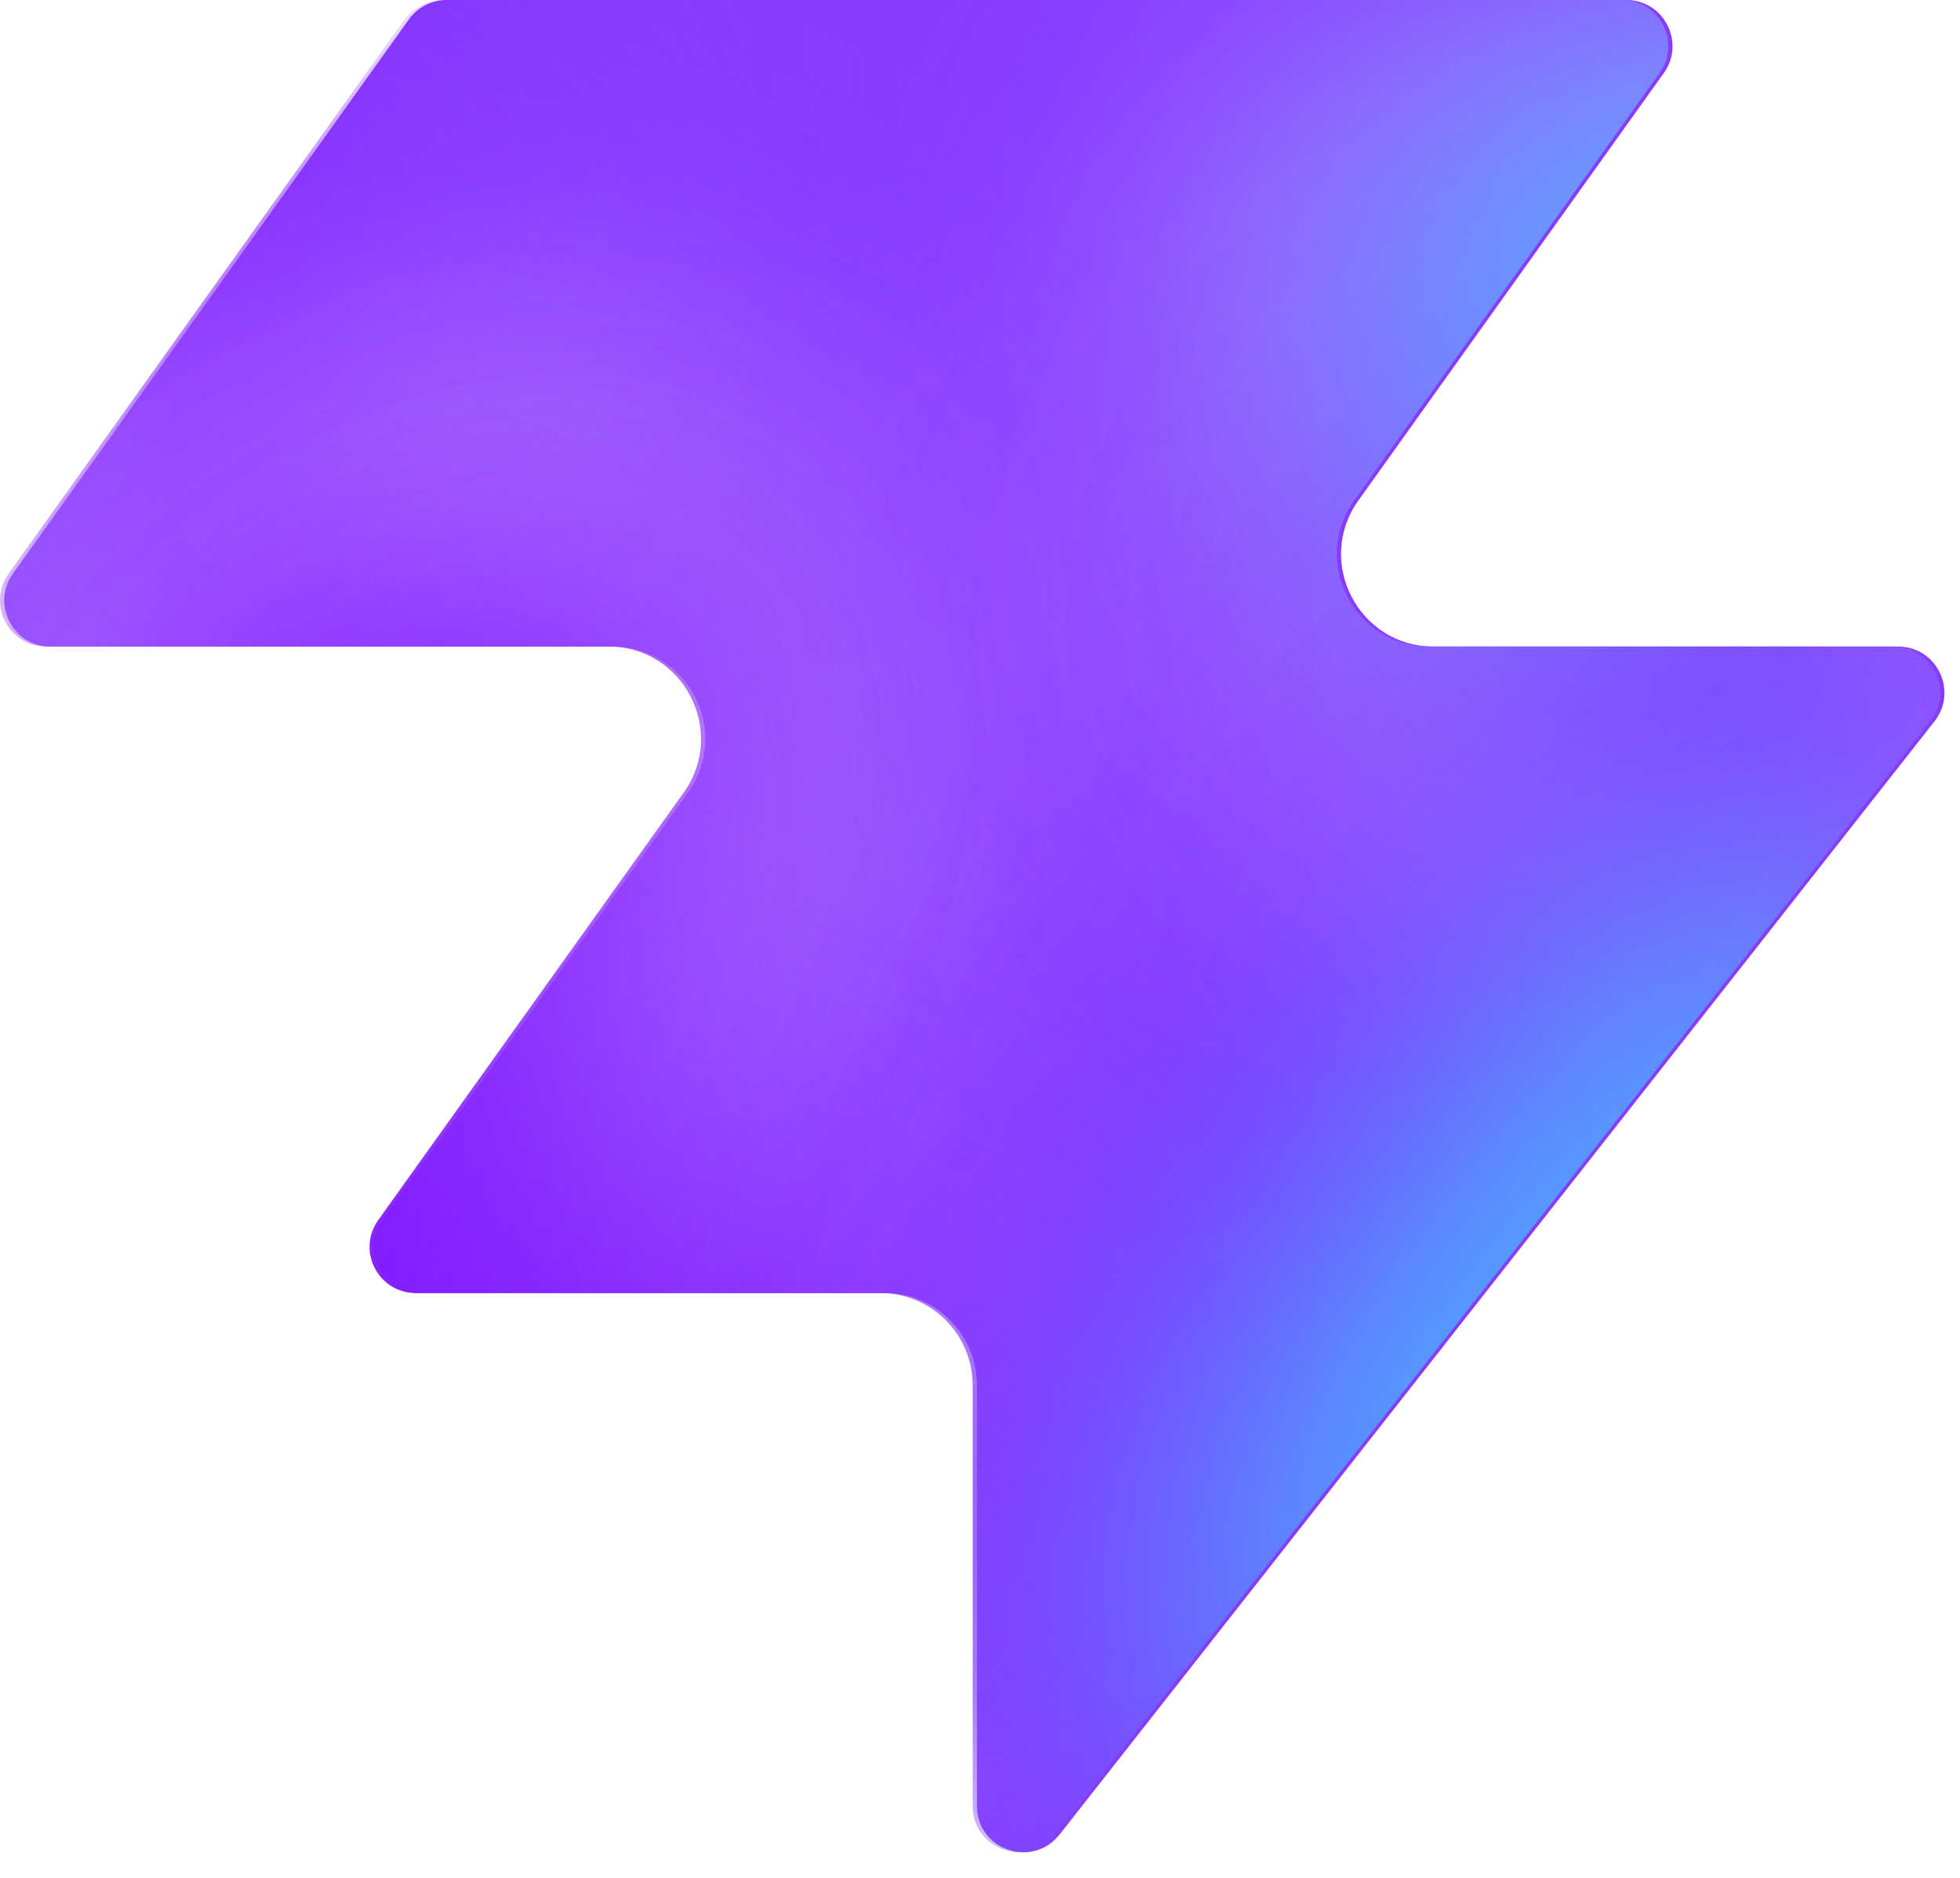
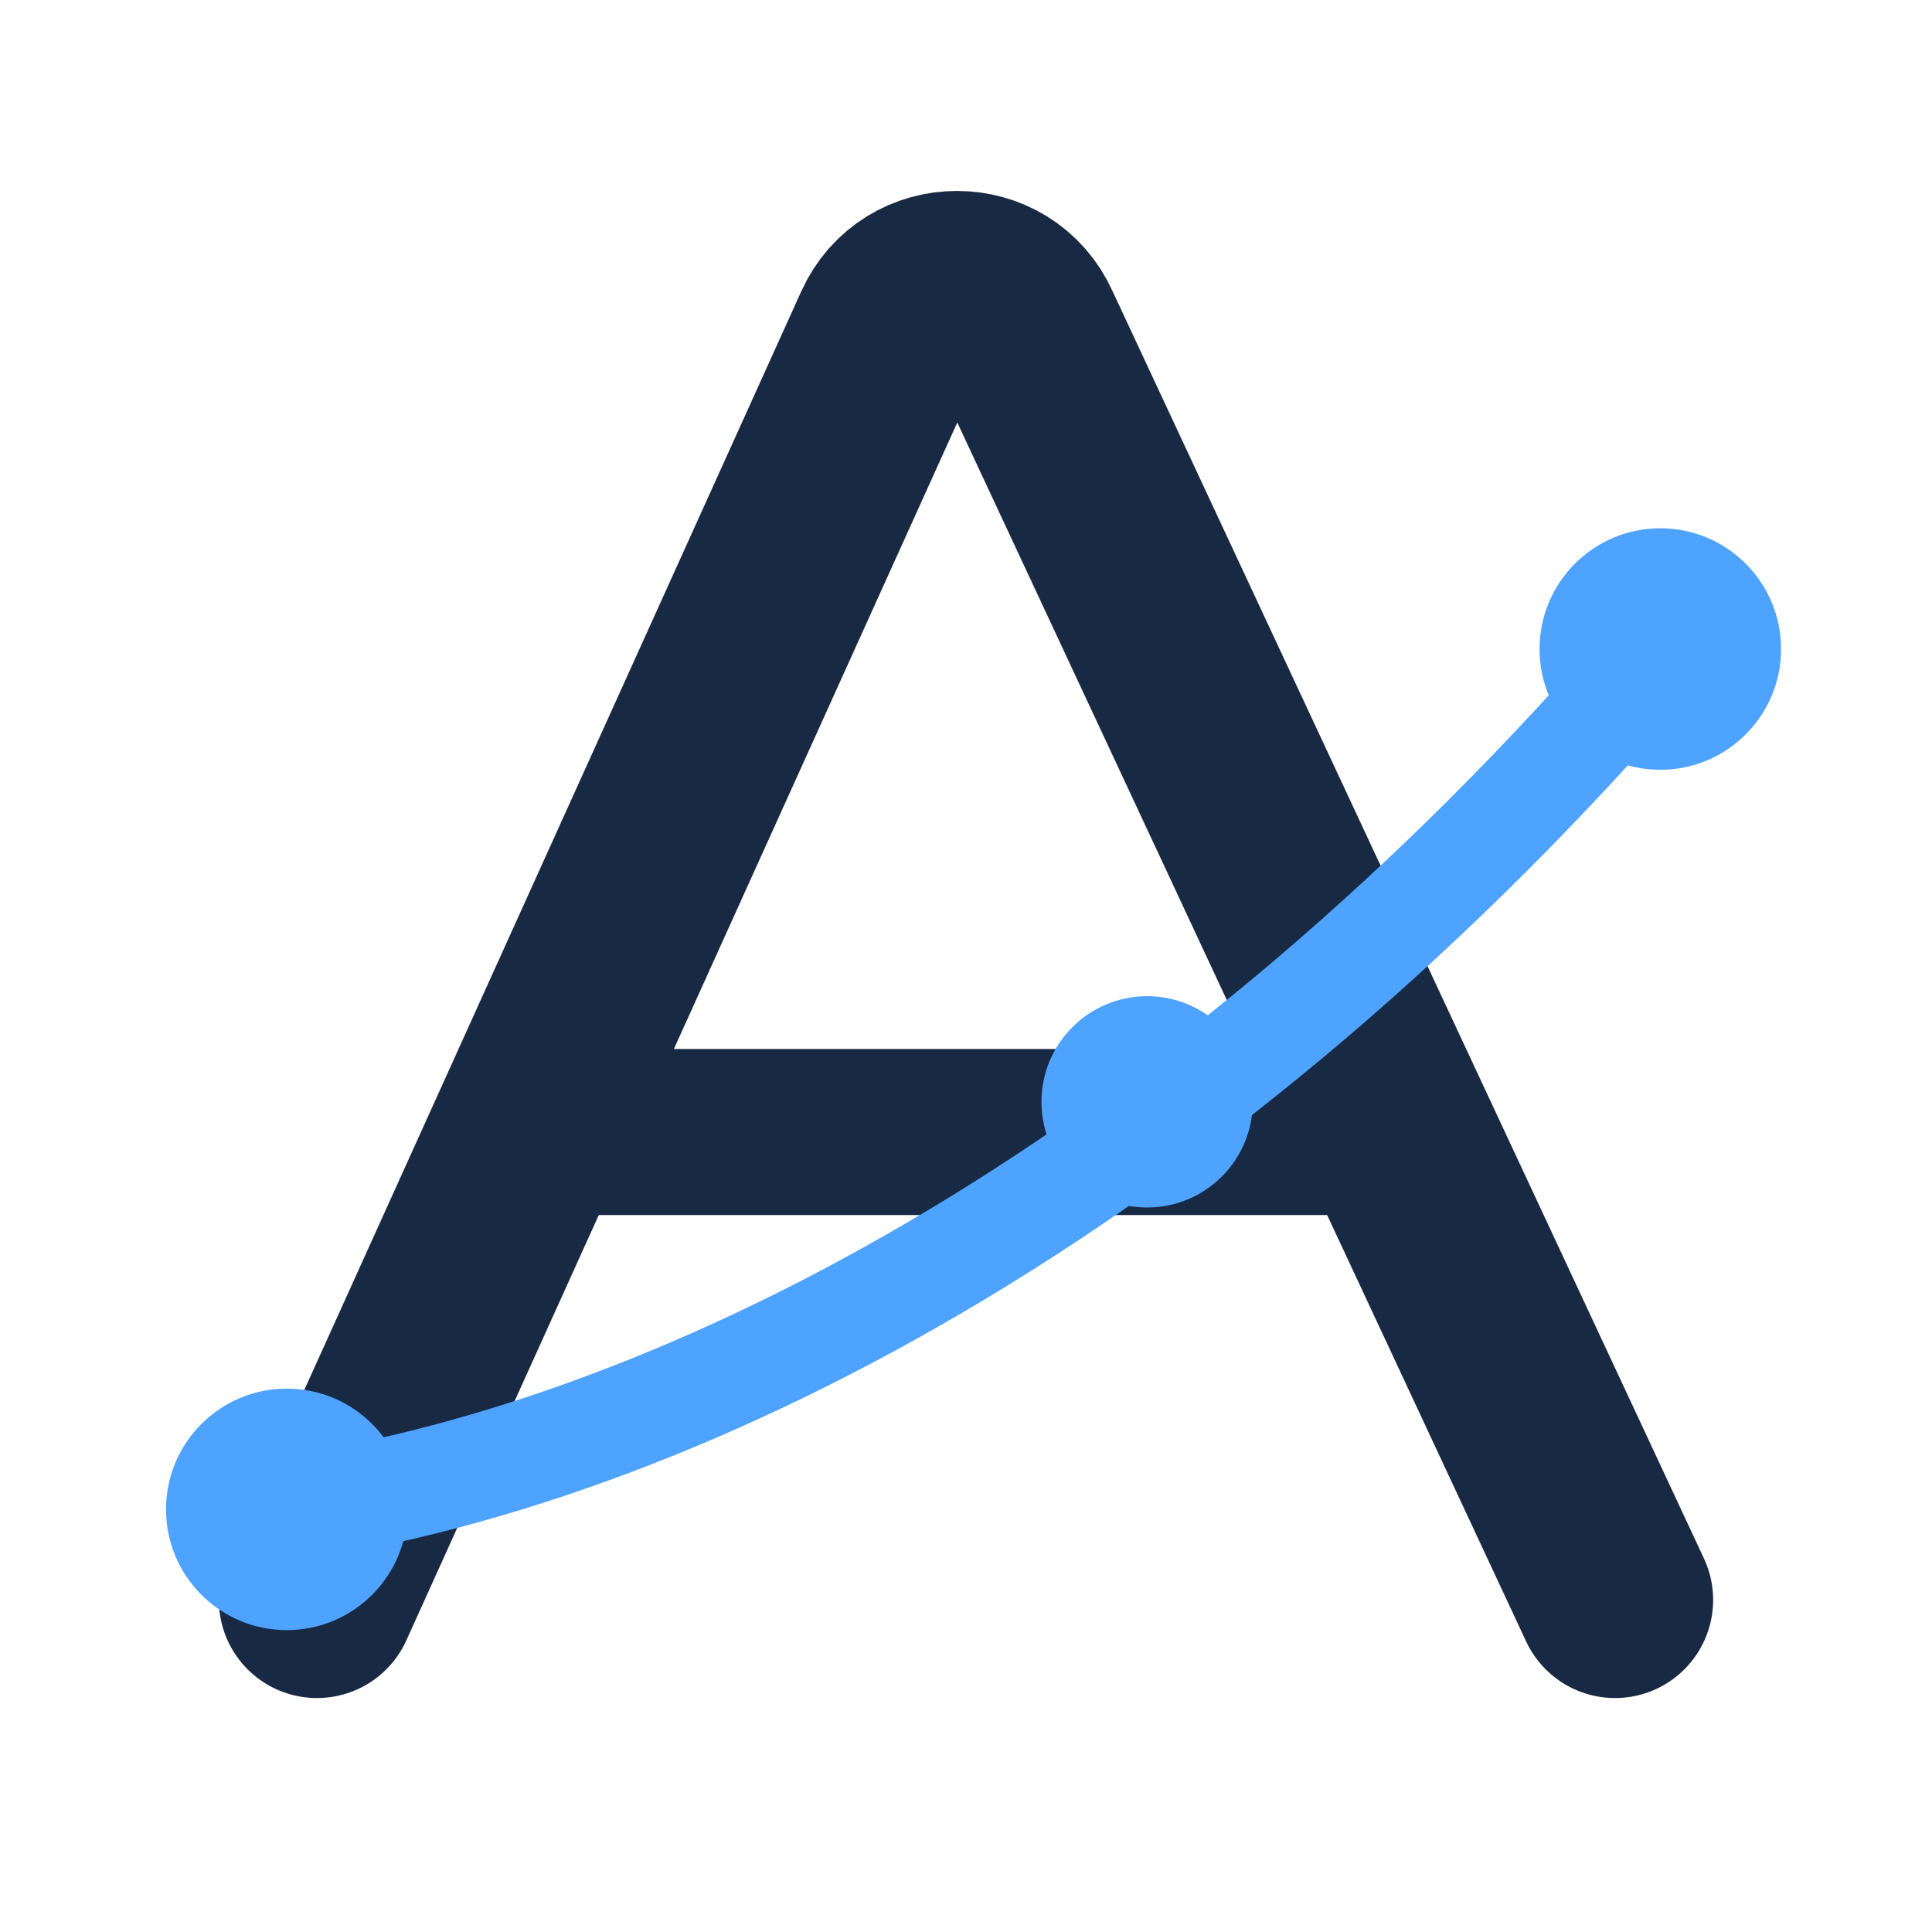
- <svg xmlns="http://www.w3.org/2000/svg" width="48" height="46" fill="none" viewBox="0 0 48 46">
-   <path fill="#863bff" d="M25.946 44.938c-.664.845-2.021.375-2.021-.698V33.937a2.26 2.26 0 0 0-2.262-2.262H10.287c-.92 0-1.456-1.04-.92-1.788l7.48-10.471c1.07-1.497 0-3.578-1.842-3.578H1.237c-.92 0-1.456-1.04-.92-1.788L10.013.474c.214-.297.556-.474.92-.474h28.894c.92 0 1.456 1.04.92 1.788l-7.48 10.471c-1.07 1.498 0 3.579 1.842 3.579h11.377c.943 0 1.473 1.088.89 1.83L25.947 44.94z" style="fill:#863bff;fill:color(display-p3 .525 .23 1);fill-opacity:1" />
-   <mask id="a" width="48" height="46" x="0" y="0" maskUnits="userSpaceOnUse" style="mask-type:alpha">
-     <path fill="#000" d="M25.842 44.938c-.664.844-2.021.375-2.021-.698V33.937a2.26 2.26 0 0 0-2.262-2.262H10.183c-.92 0-1.456-1.04-.92-1.788l7.48-10.471c1.07-1.498 0-3.579-1.842-3.579H1.133c-.92 0-1.456-1.04-.92-1.787L9.91.473c.214-.297.556-.474.92-.474h28.894c.92 0 1.456 1.04.92 1.788l-7.48 10.471c-1.07 1.498 0 3.578 1.842 3.578h11.377c.943 0 1.473 1.088.89 1.832L25.843 44.94z" style="fill:#000;fill-opacity:1" />
-   </mask>
-   <g mask="url(#a)">
-     <g filter="url(#b)">
-       <ellipse cx="5.508" cy="14.704" fill="#ede6ff" rx="5.508" ry="14.704" style="fill:#ede6ff;fill:color(display-p3 .927 .903 1);fill-opacity:1" transform="matrix(.00324 1 1 -.00324 -4.47 31.516)" />
-     </g>
-     <g filter="url(#c)">
-       <ellipse cx="10.399" cy="29.851" fill="#ede6ff" rx="10.399" ry="29.851" style="fill:#ede6ff;fill:color(display-p3 .927 .903 1);fill-opacity:1" transform="matrix(.00324 1 1 -.00324 -39.328 7.883)" />
-     </g>
-     <g filter="url(#d)">
-       <ellipse cx="5.508" cy="30.487" fill="#7e14ff" rx="5.508" ry="30.487" style="fill:#7e14ff;fill:color(display-p3 .492 .077 1);fill-opacity:1" transform="rotate(89.814 -25.913 -14.639)scale(1 -1)" />
-     </g>
-     <g filter="url(#e)">
-       <ellipse cx="5.508" cy="30.599" fill="#7e14ff" rx="5.508" ry="30.599" style="fill:#7e14ff;fill:color(display-p3 .492 .077 1);fill-opacity:1" transform="rotate(89.814 -32.644 -3.334)scale(1 -1)" />
-     </g>
-     <g filter="url(#f)">
-       <ellipse cx="5.508" cy="30.599" fill="#7e14ff" rx="5.508" ry="30.599" style="fill:#7e14ff;fill:color(display-p3 .492 .077 1);fill-opacity:1" transform="matrix(.00324 1 1 -.00324 -34.34 30.47)" />
-     </g>
-     <g filter="url(#g)">
-       <ellipse cx="14.072" cy="22.078" fill="#ede6ff" rx="14.072" ry="22.078" style="fill:#ede6ff;fill:color(display-p3 .927 .903 1);fill-opacity:1" transform="rotate(93.35 24.506 48.493)scale(-1 1)" />
-     </g>
-     <g filter="url(#h)">
-       <ellipse cx="3.47" cy="21.501" fill="#7e14ff" rx="3.47" ry="21.501" style="fill:#7e14ff;fill:color(display-p3 .492 .077 1);fill-opacity:1" transform="rotate(89.009 28.708 47.59)scale(-1 1)" />
-     </g>
-     <g filter="url(#i)">
-       <ellipse cx="3.47" cy="21.501" fill="#7e14ff" rx="3.47" ry="21.501" style="fill:#7e14ff;fill:color(display-p3 .492 .077 1);fill-opacity:1" transform="rotate(89.009 28.708 47.59)scale(-1 1)" />
-     </g>
-     <g filter="url(#j)">
-       <ellipse cx=".387" cy="8.972" fill="#7e14ff" rx="4.407" ry="29.108" style="fill:#7e14ff;fill:color(display-p3 .492 .077 1);fill-opacity:1" transform="rotate(39.51 .387 8.972)" />
-     </g>
-     <g filter="url(#k)">
-       <ellipse cx="47.523" cy="-6.092" fill="#7e14ff" rx="4.407" ry="29.108" style="fill:#7e14ff;fill:color(display-p3 .492 .077 1);fill-opacity:1" transform="rotate(37.892 47.523 -6.092)" />
-     </g>
-     <g filter="url(#l)">
-       <ellipse cx="41.412" cy="6.333" fill="#47bfff" rx="5.971" ry="9.665" style="fill:#47bfff;fill:color(display-p3 .28 .748 1);fill-opacity:1" transform="rotate(37.892 41.412 6.333)" />
-     </g>
-     <g filter="url(#m)">
-       <ellipse cx="-1.879" cy="38.332" fill="#7e14ff" rx="4.407" ry="29.108" style="fill:#7e14ff;fill:color(display-p3 .492 .077 1);fill-opacity:1" transform="rotate(37.892 -1.88 38.332)" />
-     </g>
-     <g filter="url(#n)">
-       <ellipse cx="-1.879" cy="38.332" fill="#7e14ff" rx="4.407" ry="29.108" style="fill:#7e14ff;fill:color(display-p3 .492 .077 1);fill-opacity:1" transform="rotate(37.892 -1.88 38.332)" />
-     </g>
-     <g filter="url(#o)">
-       <ellipse cx="35.651" cy="29.907" fill="#7e14ff" rx="4.407" ry="29.108" style="fill:#7e14ff;fill:color(display-p3 .492 .077 1);fill-opacity:1" transform="rotate(37.892 35.651 29.907)" />
-     </g>
-     <g filter="url(#p)">
-       <ellipse cx="38.418" cy="32.4" fill="#47bfff" rx="5.971" ry="15.297" style="fill:#47bfff;fill:color(display-p3 .28 .748 1);fill-opacity:1" transform="rotate(37.892 38.418 32.4)" />
-     </g>
-   </g>
-   <defs>
-     <filter id="b" width="60.045" height="41.654" x="-19.77" y="16.149" color-interpolation-filters="sRGB" filterUnits="userSpaceOnUse">
-       <feFlood flood-opacity="0" result="BackgroundImageFix" />
-       <feBlend in="SourceGraphic" in2="BackgroundImageFix" result="shape" />
-       <feGaussianBlur result="effect1_foregroundBlur_2002_17158" stdDeviation="7.659" />
-     </filter>
-     <filter id="c" width="90.34" height="51.437" x="-54.613" y="-7.533" color-interpolation-filters="sRGB" filterUnits="userSpaceOnUse">
-       <feFlood flood-opacity="0" result="BackgroundImageFix" />
-       <feBlend in="SourceGraphic" in2="BackgroundImageFix" result="shape" />
-       <feGaussianBlur result="effect1_foregroundBlur_2002_17158" stdDeviation="7.659" />
-     </filter>
-     <filter id="d" width="79.355" height="29.4" x="-49.64" y="2.03" color-interpolation-filters="sRGB" filterUnits="userSpaceOnUse">
-       <feFlood flood-opacity="0" result="BackgroundImageFix" />
-       <feBlend in="SourceGraphic" in2="BackgroundImageFix" result="shape" />
-       <feGaussianBlur result="effect1_foregroundBlur_2002_17158" stdDeviation="4.596" />
-     </filter>
-     <filter id="e" width="79.579" height="29.4" x="-45.045" y="20.029" color-interpolation-filters="sRGB" filterUnits="userSpaceOnUse">
-       <feFlood flood-opacity="0" result="BackgroundImageFix" />
-       <feBlend in="SourceGraphic" in2="BackgroundImageFix" result="shape" />
-       <feGaussianBlur result="effect1_foregroundBlur_2002_17158" stdDeviation="4.596" />
-     </filter>
-     <filter id="f" width="79.579" height="29.4" x="-43.513" y="21.178" color-interpolation-filters="sRGB" filterUnits="userSpaceOnUse">
-       <feFlood flood-opacity="0" result="BackgroundImageFix" />
-       <feBlend in="SourceGraphic" in2="BackgroundImageFix" result="shape" />
-       <feGaussianBlur result="effect1_foregroundBlur_2002_17158" stdDeviation="4.596" />
-     </filter>
-     <filter id="g" width="74.749" height="58.852" x="15.756" y="-17.901" color-interpolation-filters="sRGB" filterUnits="userSpaceOnUse">
-       <feFlood flood-opacity="0" result="BackgroundImageFix" />
-       <feBlend in="SourceGraphic" in2="BackgroundImageFix" result="shape" />
-       <feGaussianBlur result="effect1_foregroundBlur_2002_17158" stdDeviation="7.659" />
-     </filter>
-     <filter id="h" width="61.377" height="25.362" x="23.548" y="2.284" color-interpolation-filters="sRGB" filterUnits="userSpaceOnUse">
-       <feFlood flood-opacity="0" result="BackgroundImageFix" />
-       <feBlend in="SourceGraphic" in2="BackgroundImageFix" result="shape" />
-       <feGaussianBlur result="effect1_foregroundBlur_2002_17158" stdDeviation="4.596" />
-     </filter>
-     <filter id="i" width="61.377" height="25.362" x="23.548" y="2.284" color-interpolation-filters="sRGB" filterUnits="userSpaceOnUse">
-       <feFlood flood-opacity="0" result="BackgroundImageFix" />
-       <feBlend in="SourceGraphic" in2="BackgroundImageFix" result="shape" />
-       <feGaussianBlur result="effect1_foregroundBlur_2002_17158" stdDeviation="4.596" />
-     </filter>
-     <filter id="j" width="56.045" height="63.649" x="-27.636" y="-22.853" color-interpolation-filters="sRGB" filterUnits="userSpaceOnUse">
-       <feFlood flood-opacity="0" result="BackgroundImageFix" />
-       <feBlend in="SourceGraphic" in2="BackgroundImageFix" result="shape" />
-       <feGaussianBlur result="effect1_foregroundBlur_2002_17158" stdDeviation="4.596" />
-     </filter>
-     <filter id="k" width="54.814" height="64.646" x="20.116" y="-38.415" color-interpolation-filters="sRGB" filterUnits="userSpaceOnUse">
-       <feFlood flood-opacity="0" result="BackgroundImageFix" />
-       <feBlend in="SourceGraphic" in2="BackgroundImageFix" result="shape" />
-       <feGaussianBlur result="effect1_foregroundBlur_2002_17158" stdDeviation="4.596" />
-     </filter>
-     <filter id="l" width="33.541" height="35.313" x="24.641" y="-11.323" color-interpolation-filters="sRGB" filterUnits="userSpaceOnUse">
-       <feFlood flood-opacity="0" result="BackgroundImageFix" />
-       <feBlend in="SourceGraphic" in2="BackgroundImageFix" result="shape" />
-       <feGaussianBlur result="effect1_foregroundBlur_2002_17158" stdDeviation="4.596" />
-     </filter>
-     <filter id="m" width="54.814" height="64.646" x="-29.286" y="6.009" color-interpolation-filters="sRGB" filterUnits="userSpaceOnUse">
-       <feFlood flood-opacity="0" result="BackgroundImageFix" />
-       <feBlend in="SourceGraphic" in2="BackgroundImageFix" result="shape" />
-       <feGaussianBlur result="effect1_foregroundBlur_2002_17158" stdDeviation="4.596" />
-     </filter>
-     <filter id="n" width="54.814" height="64.646" x="-29.286" y="6.009" color-interpolation-filters="sRGB" filterUnits="userSpaceOnUse">
-       <feFlood flood-opacity="0" result="BackgroundImageFix" />
-       <feBlend in="SourceGraphic" in2="BackgroundImageFix" result="shape" />
-       <feGaussianBlur result="effect1_foregroundBlur_2002_17158" stdDeviation="4.596" />
-     </filter>
-     <filter id="o" width="54.814" height="64.646" x="8.244" y="-2.416" color-interpolation-filters="sRGB" filterUnits="userSpaceOnUse">
-       <feFlood flood-opacity="0" result="BackgroundImageFix" />
-       <feBlend in="SourceGraphic" in2="BackgroundImageFix" result="shape" />
-       <feGaussianBlur result="effect1_foregroundBlur_2002_17158" stdDeviation="4.596" />
-     </filter>
-     <filter id="p" width="39.409" height="43.623" x="18.713" y="10.588" color-interpolation-filters="sRGB" filterUnits="userSpaceOnUse">
-       <feFlood flood-opacity="0" result="BackgroundImageFix" />
-       <feBlend in="SourceGraphic" in2="BackgroundImageFix" result="shape" />
-       <feGaussianBlur result="effect1_foregroundBlur_2002_17158" stdDeviation="4.596" />
-     </filter>
-   </defs>
+ <svg xmlns="http://www.w3.org/2000/svg" width="128" height="128" viewBox="0 0 128 128" fill="none">
+   <path d="M21 106L59 22C60.7 18.2 66.1 18.2 67.8 22L107 106" stroke="#182943" stroke-width="13" stroke-linecap="round" stroke-linejoin="round" />
+   <path d="M39 75H89" stroke="#182943" stroke-width="11" stroke-linecap="round" />
+   <path d="M19 100C46 96 80 78 110 43" stroke="#4DA3FF" stroke-width="7" stroke-linecap="round" />
+   <circle cx="19" cy="100" r="8" fill="#4DA3FF" />
+   <circle cx="76" cy="73" r="7" fill="#4DA3FF" />
+   <circle cx="110" cy="43" r="8" fill="#4DA3FF" />
</svg>
